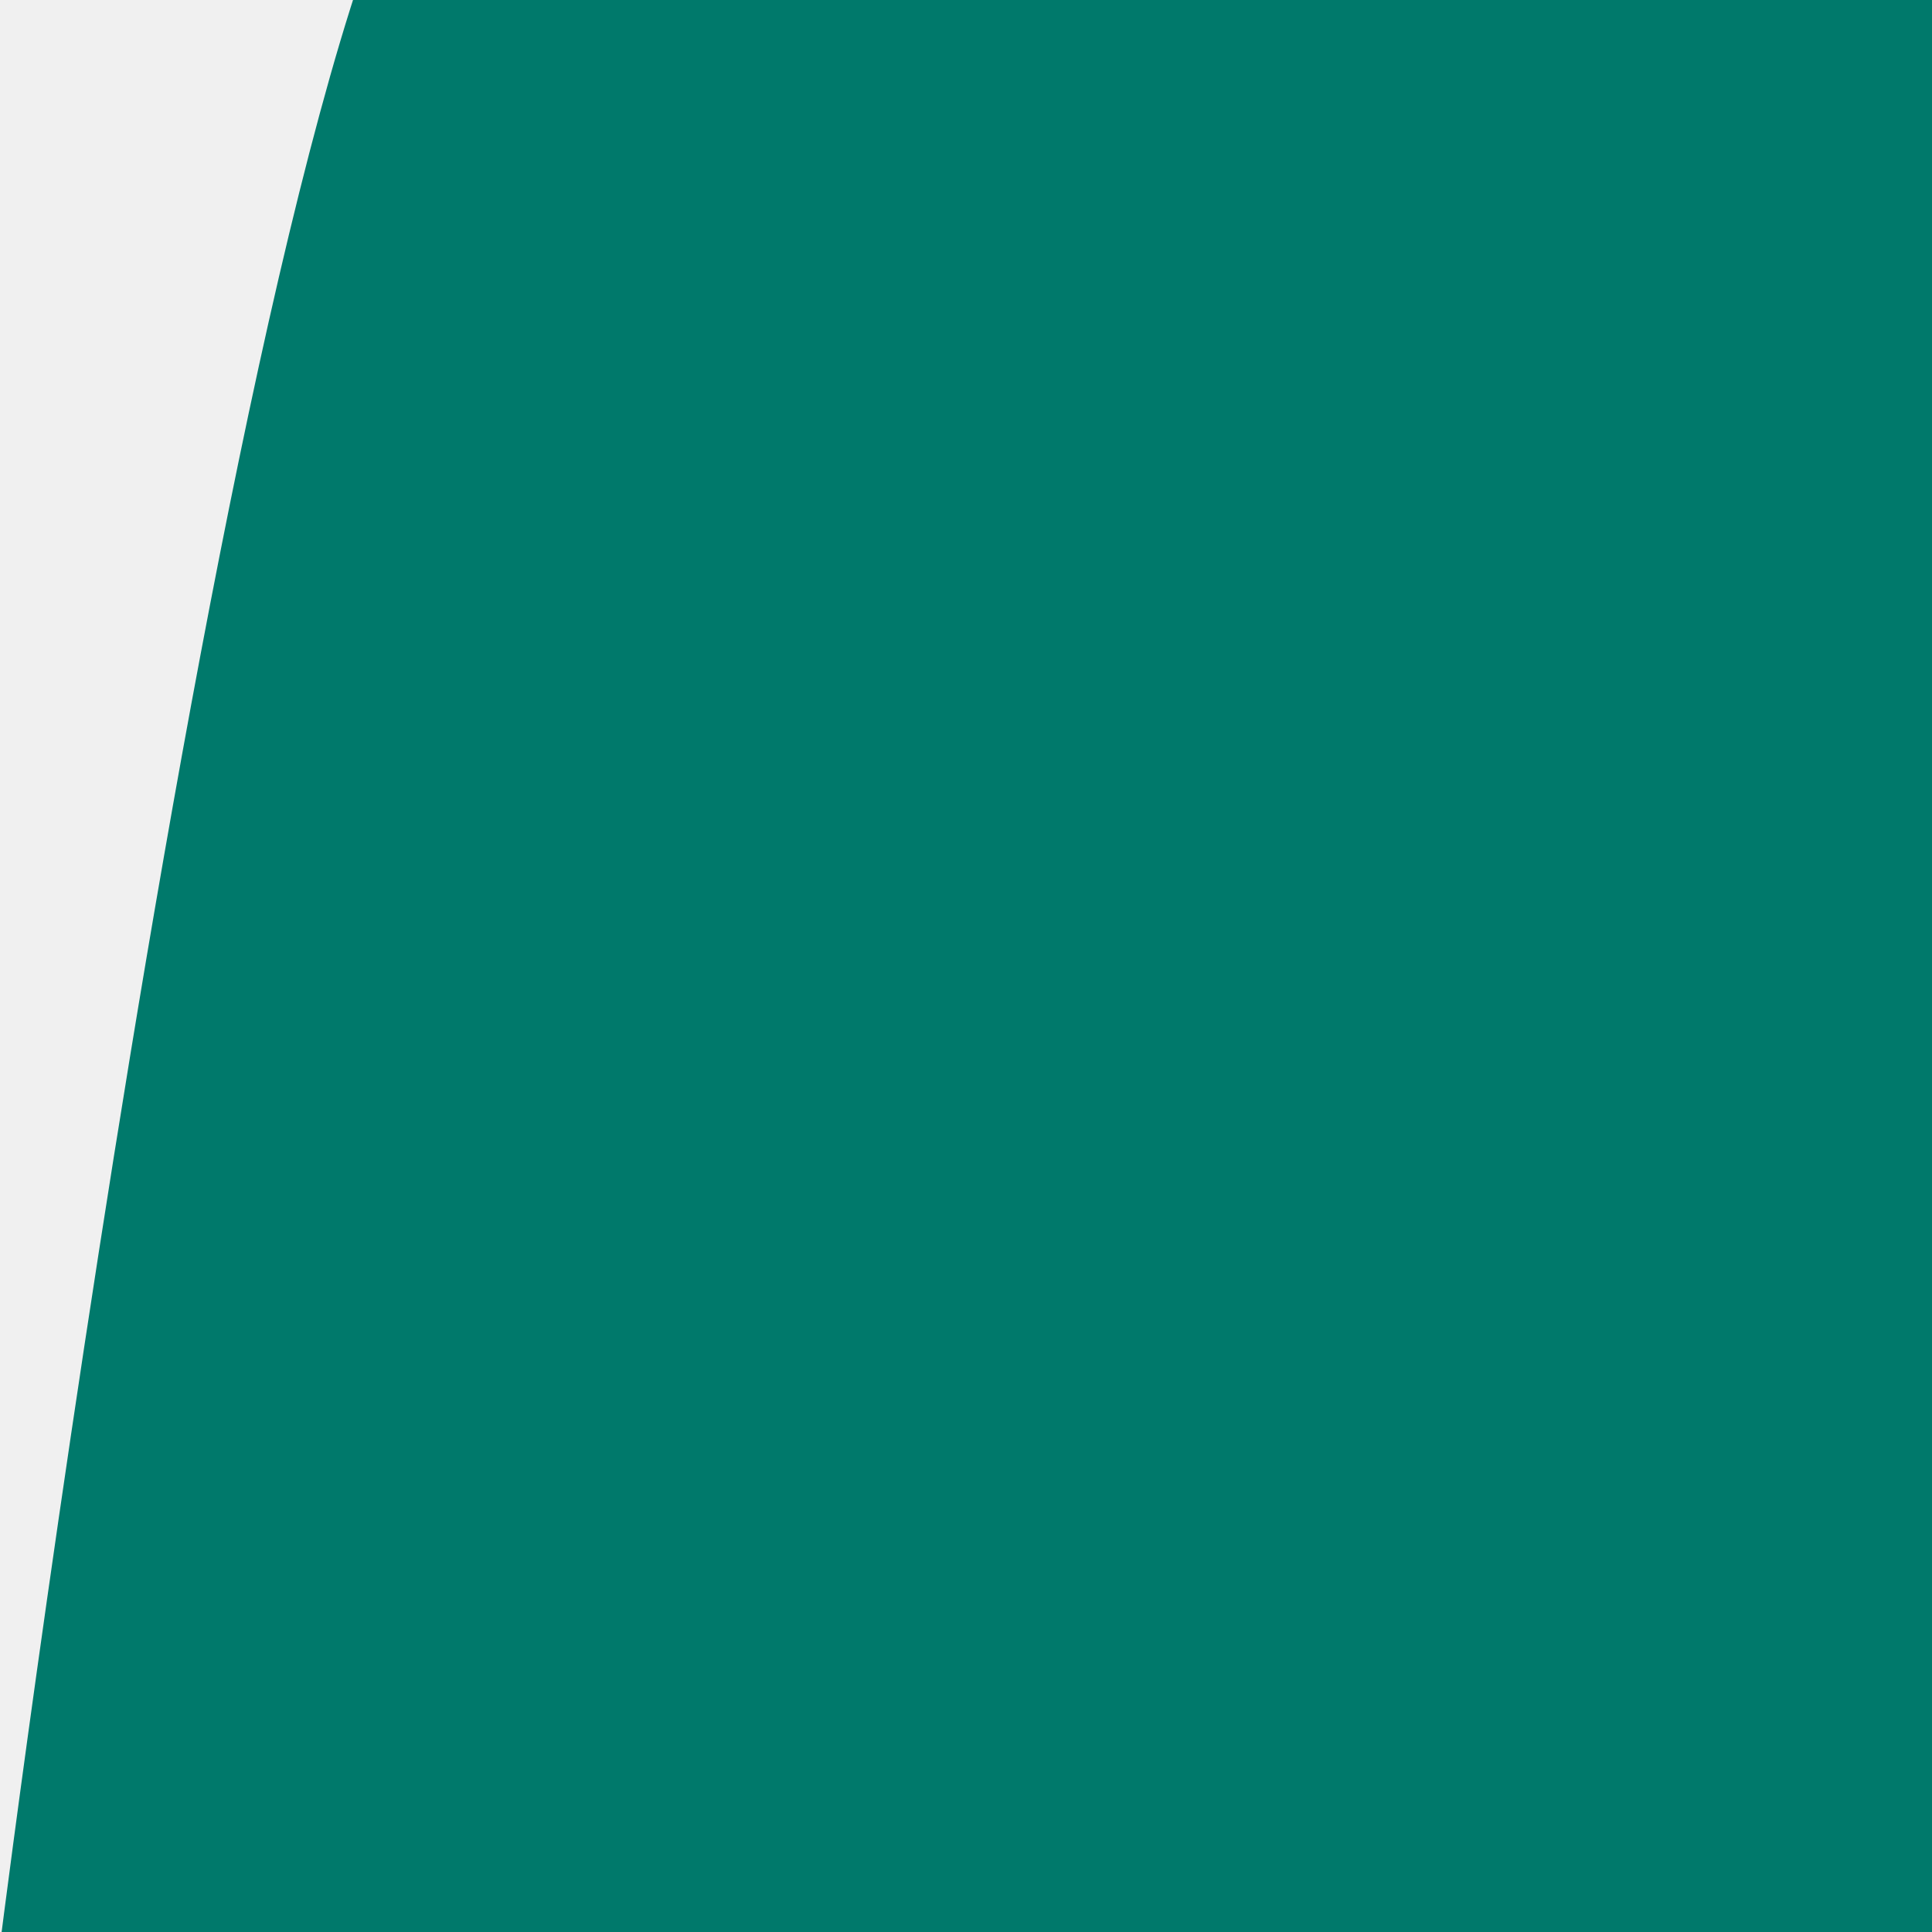
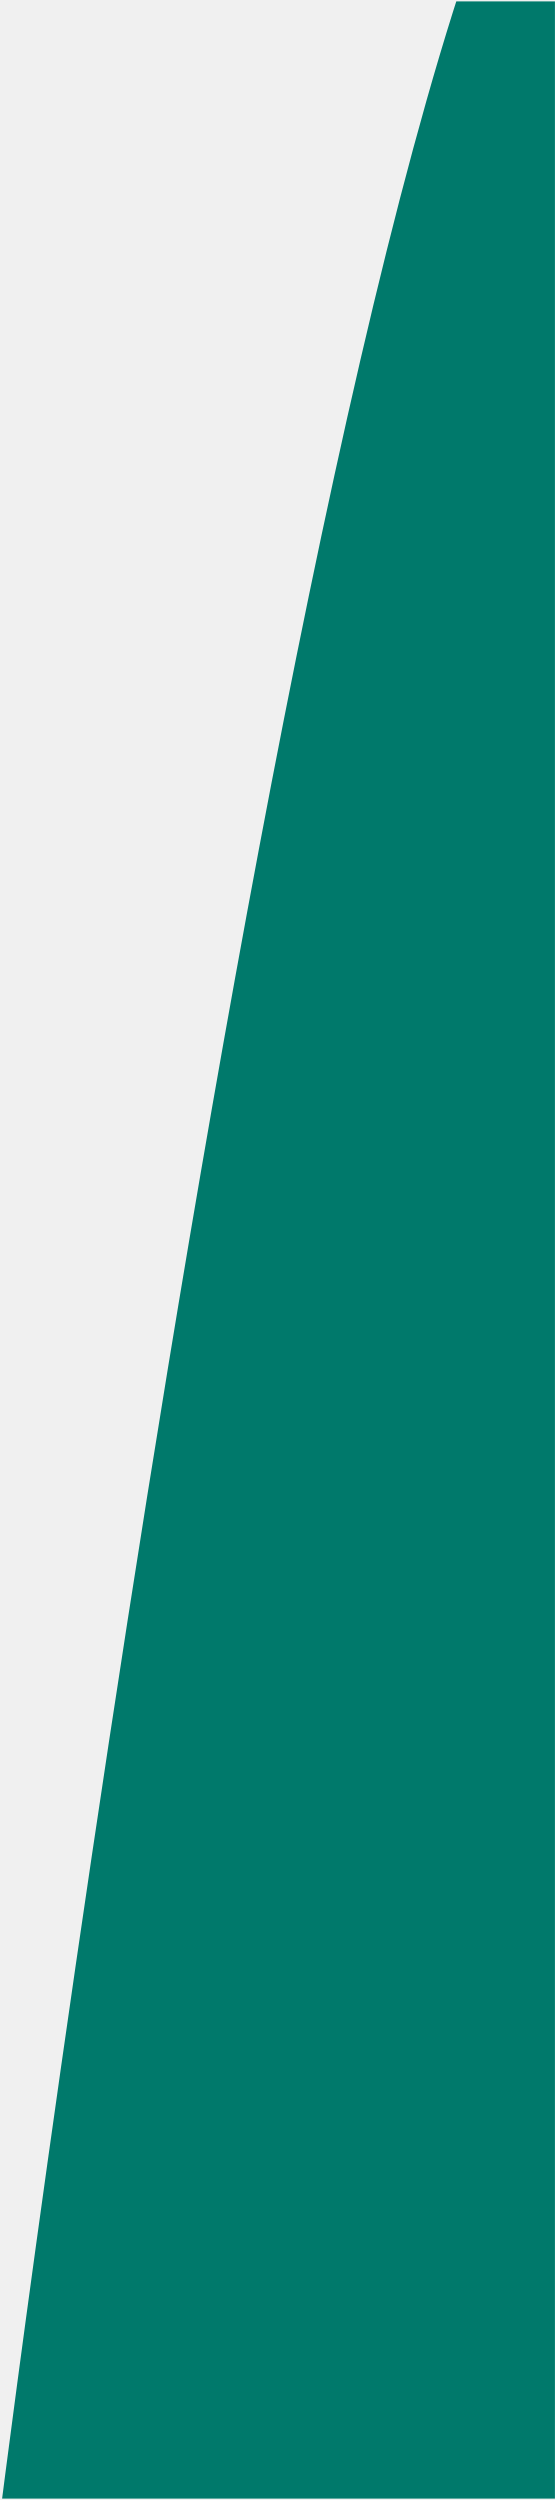
- <svg xmlns="http://www.w3.org/2000/svg" width="900" height="900" viewBox="0 0 900 900" fill="none">
-   <g clip-path="url(#clip0_12710_19205)">
-     <path d="M1164.52 931L927.513 915.768L687.641 906.808L327.355 901.88H155.335H0.518C0.518 901.88 128.099 -104 224.621 -104C321.143 -104 1164.52 -104 1164.52 -104V931Z" fill="#00796B" />
+ <svg xmlns="http://www.w3.org/2000/svg" width="200" height="901" viewBox="0 0 200 901" fill="none">
+   <g clip-path="url(#clip0_12715_19201)">
+     <path d="M1164.52 931.5L927.513 916.268L687.641 907.308L327.355 902.38H155.335H0.518C0.518 902.38 128.099 -103.5 224.621 -103.5C321.143 -103.5 1164.52 -103.5 1164.52 -103.5V931.5Z" fill="#00796B" />
  </g>
  <defs>
-     <clipPath id="clip0_12710_19205">
-       <rect width="900" height="900" fill="white" />
+     <clipPath id="clip0_12715_19201">
+       <rect width="200" height="900" fill="white" transform="translate(0 0.5)" />
    </clipPath>
  </defs>
</svg>
